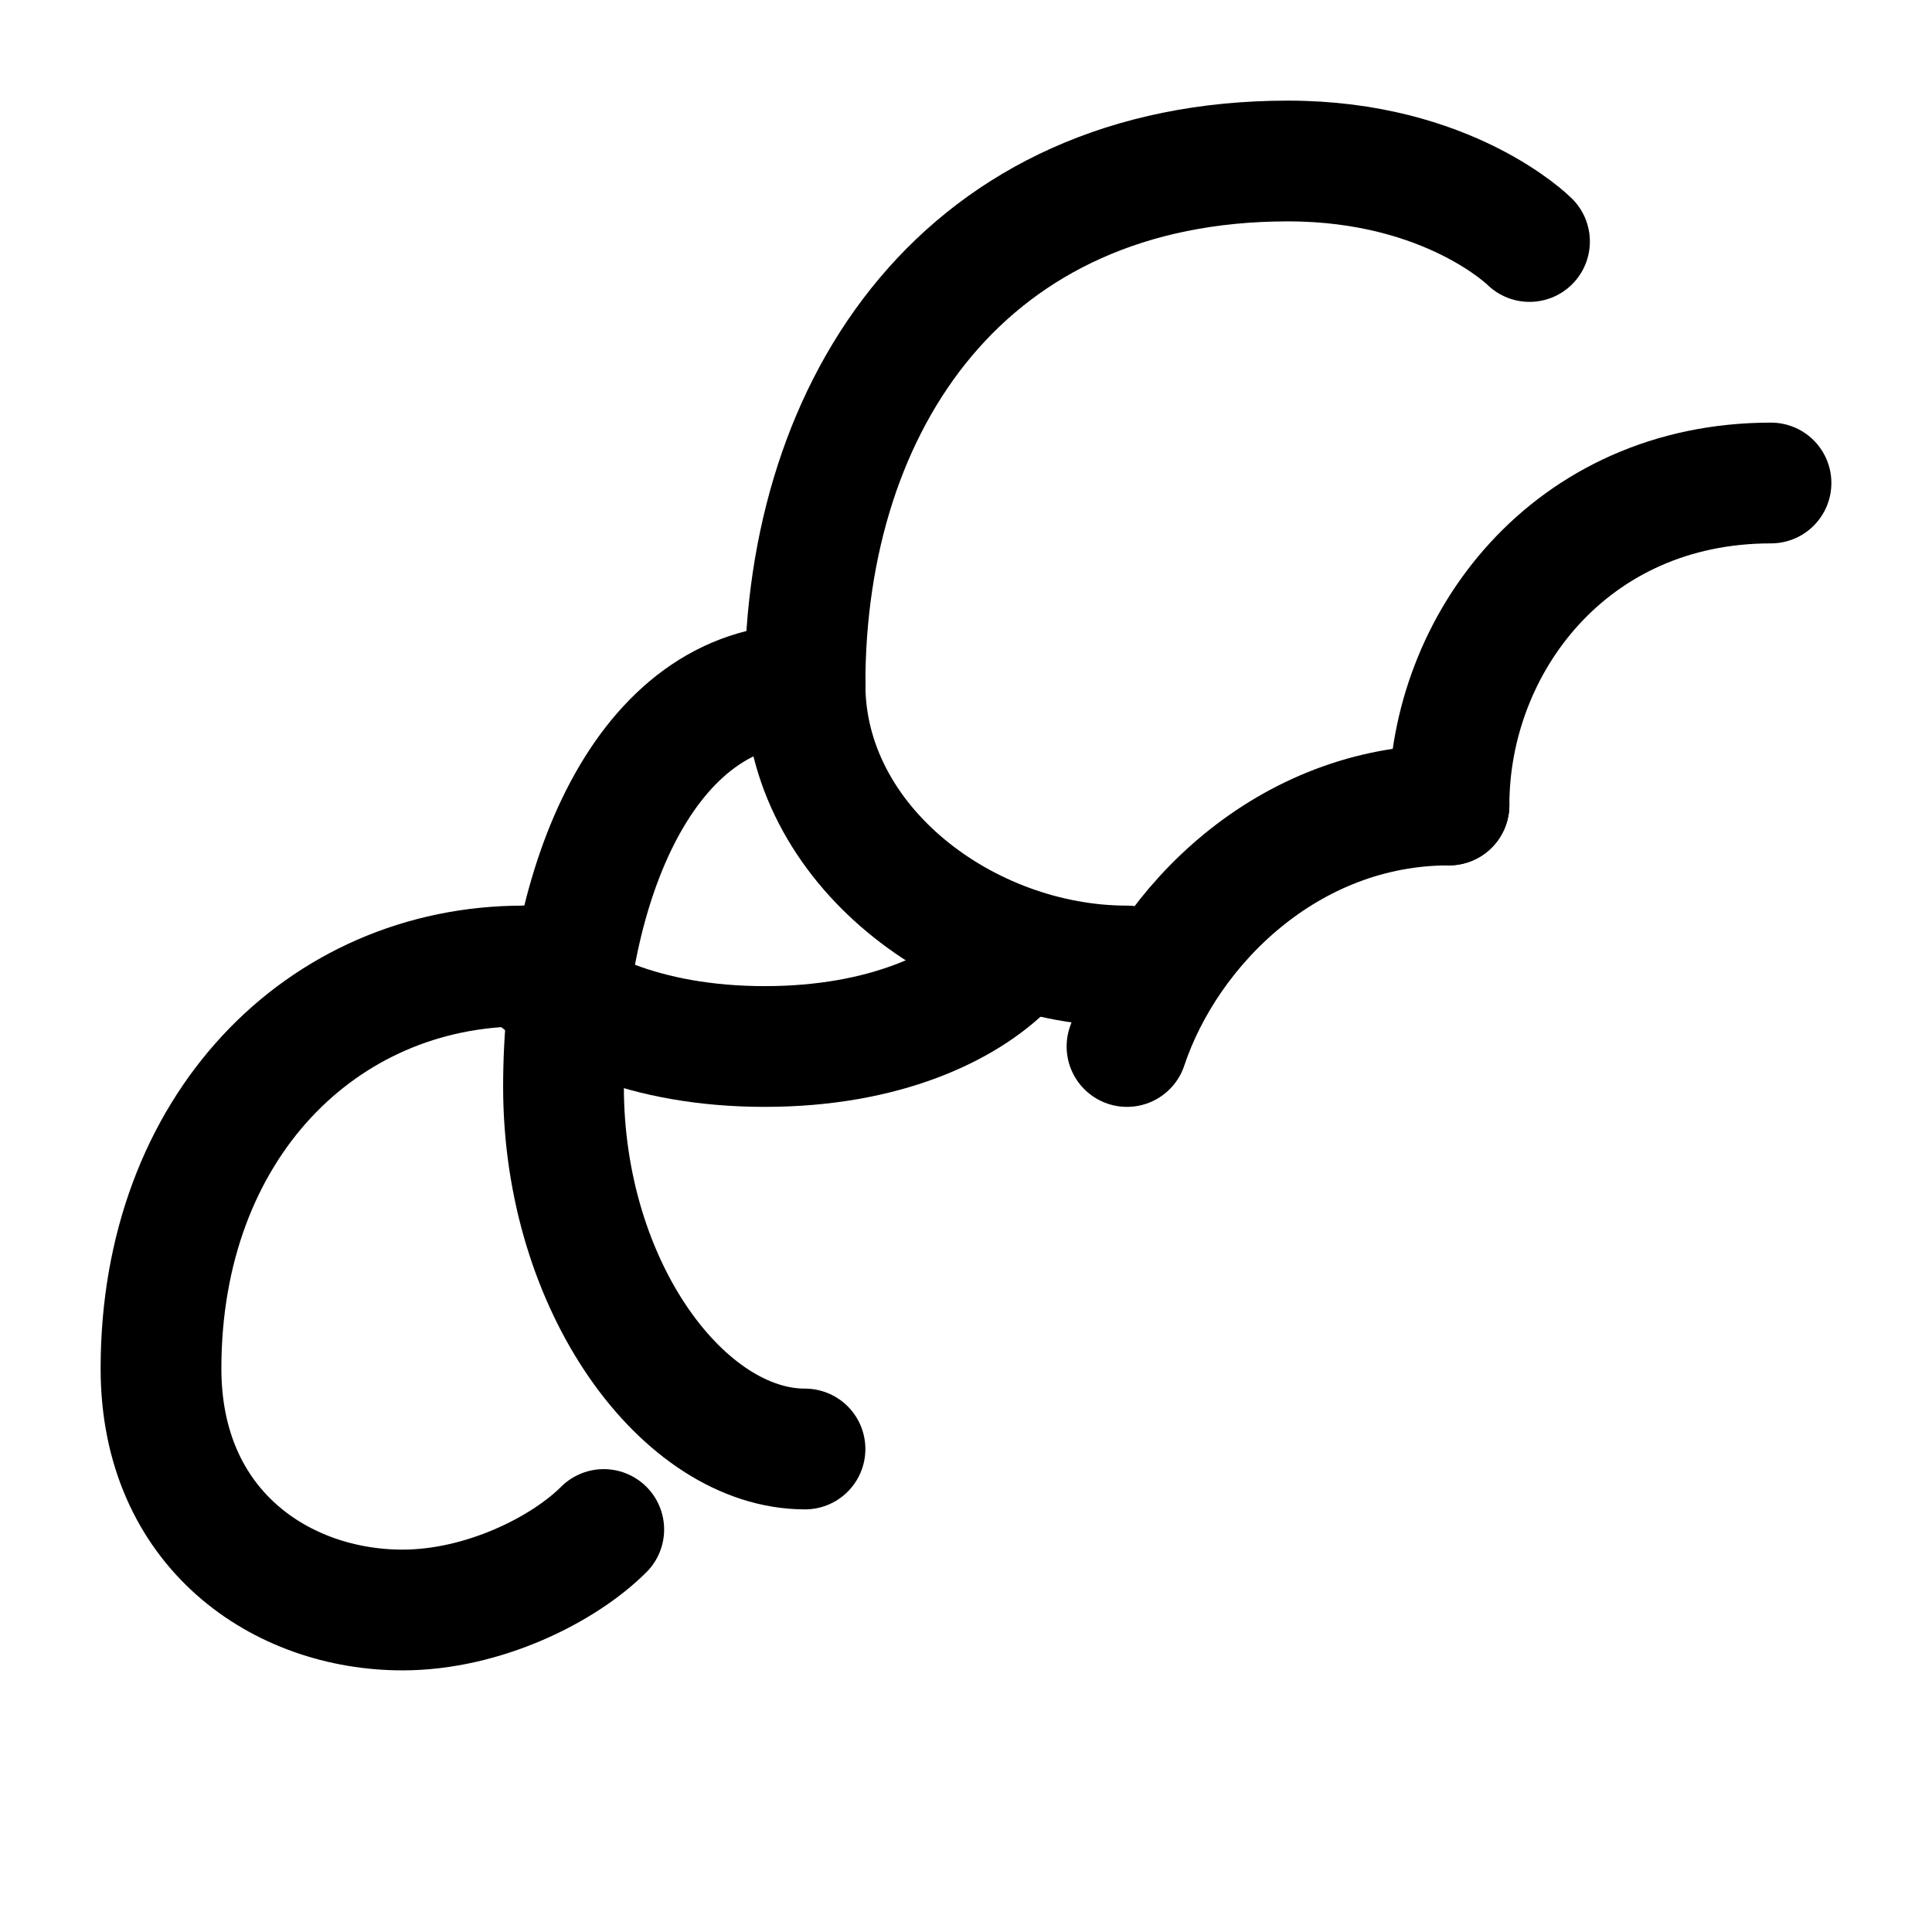
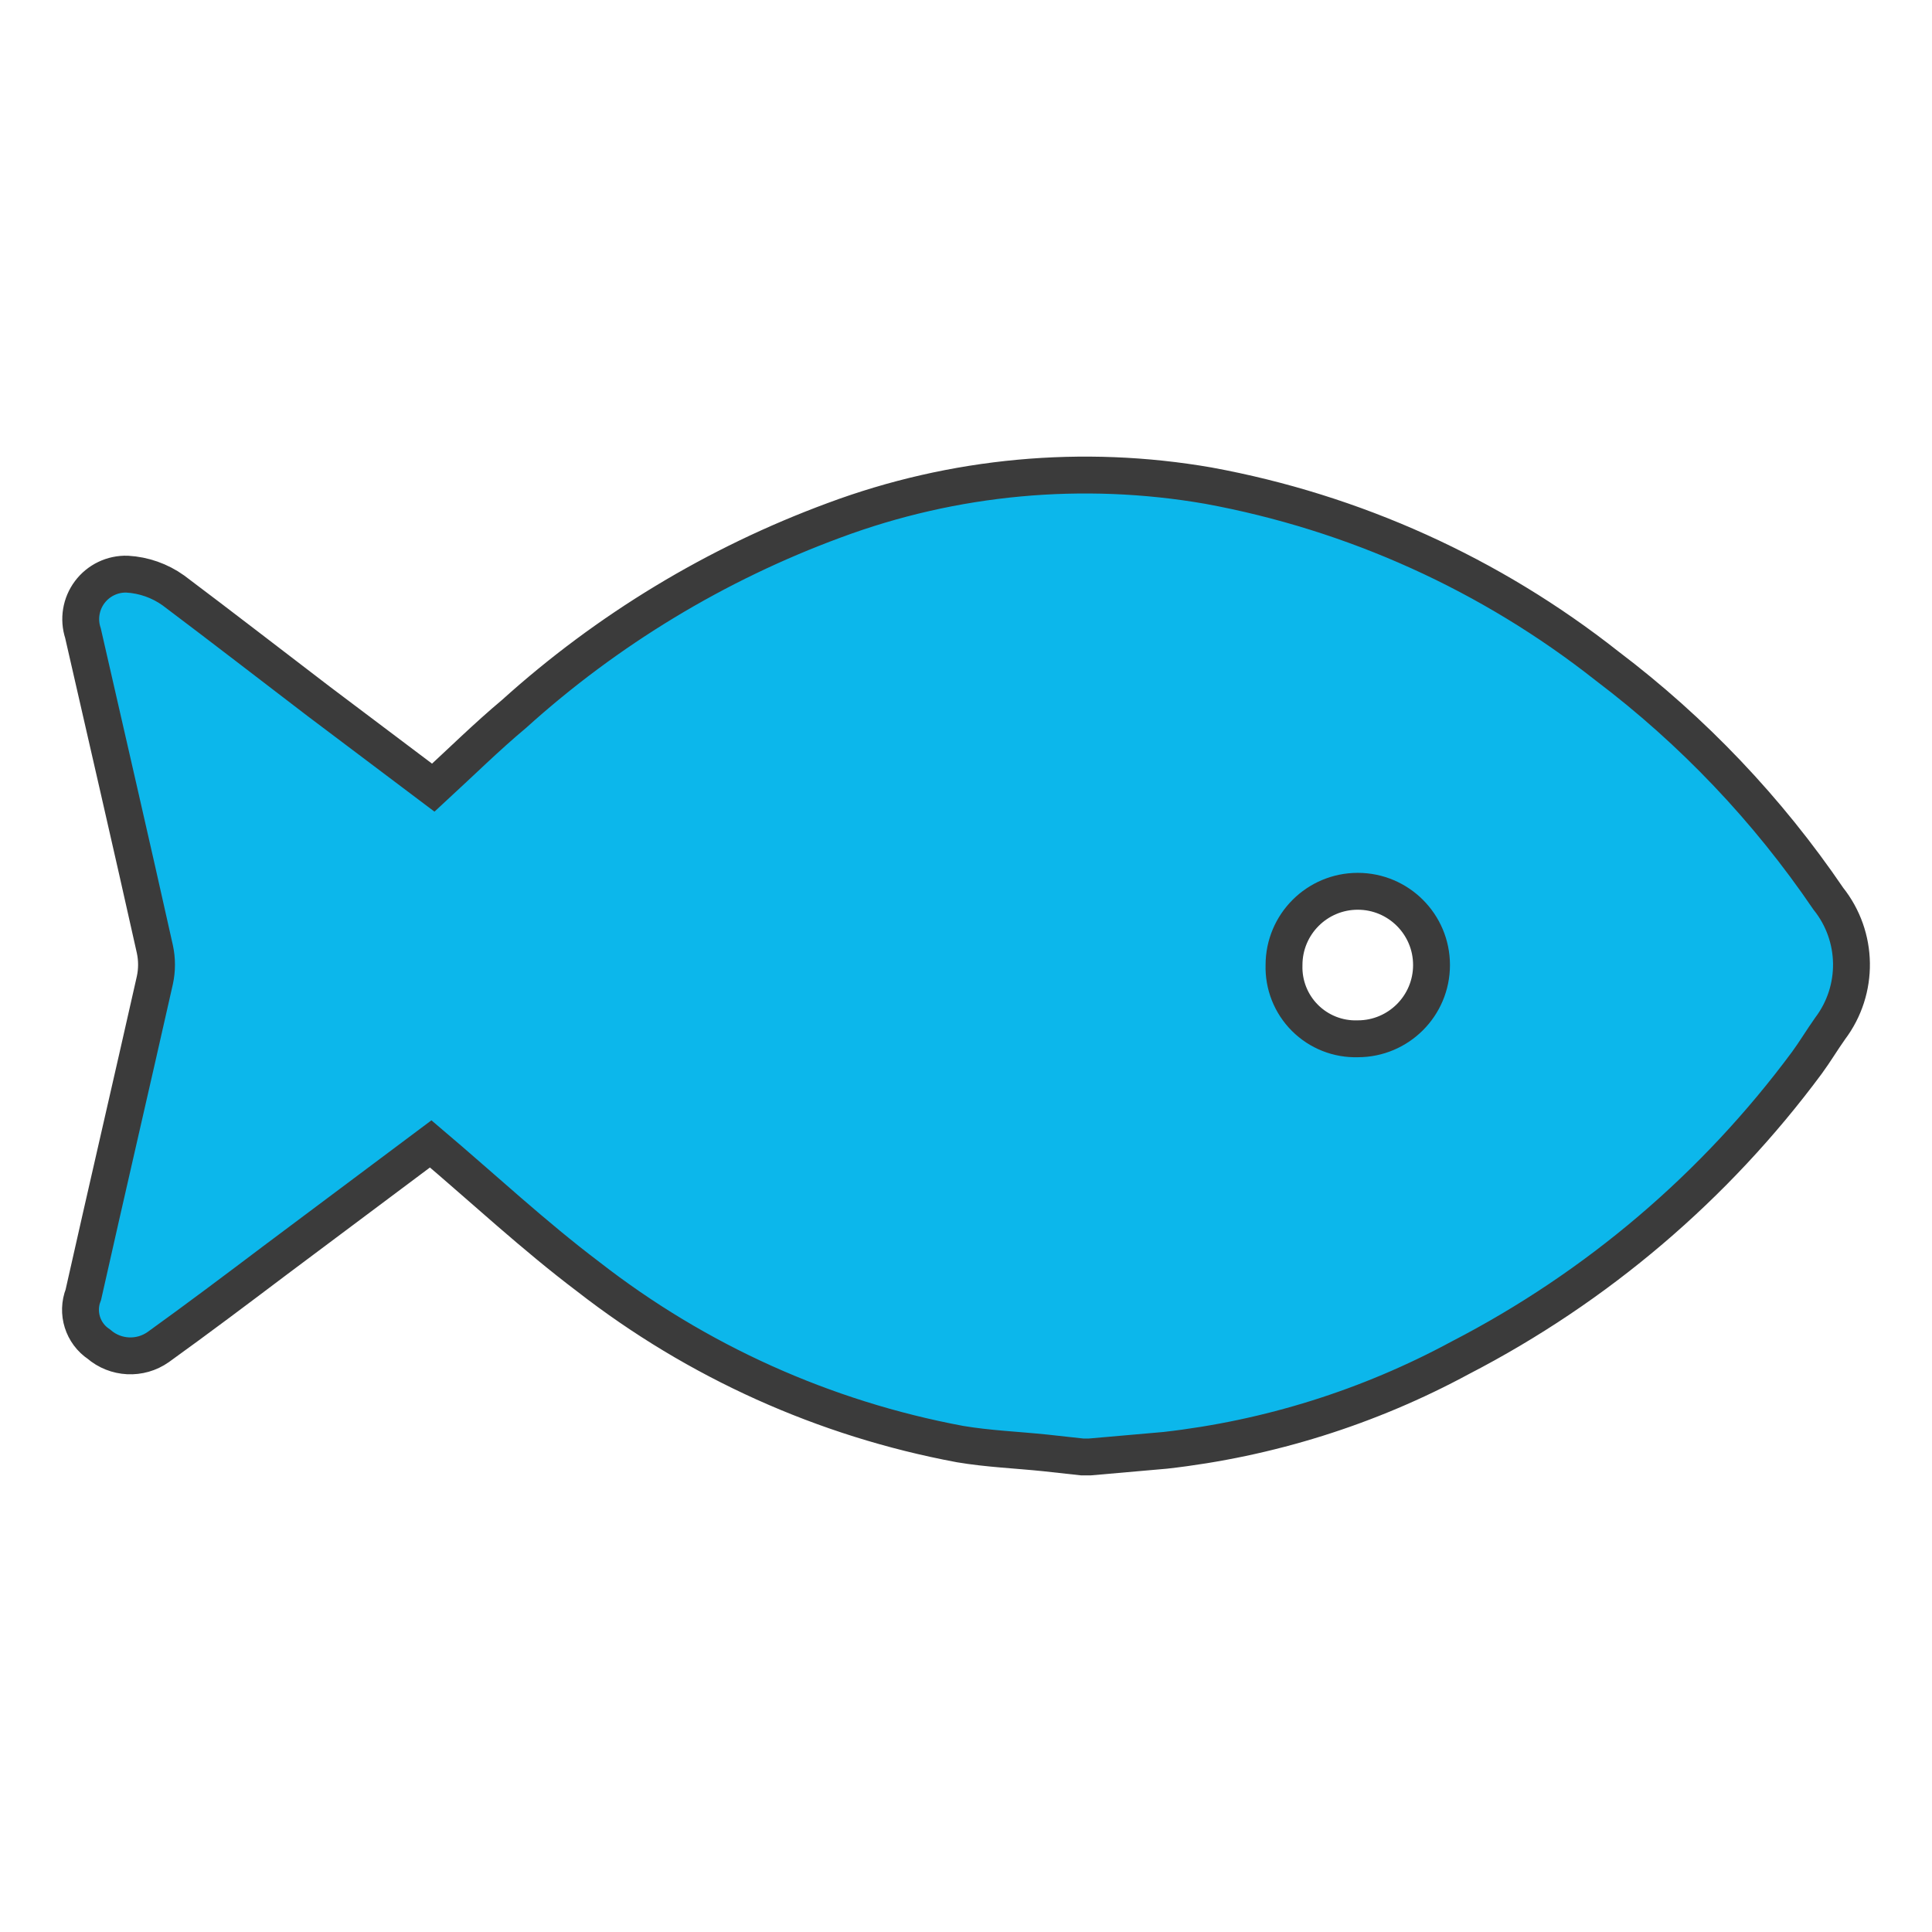
- <svg xmlns="http://www.w3.org/2000/svg" viewBox="0 0 24 24" fill="none" stroke="currentColor" stroke-width="1.5" stroke-linecap="round" stroke-linejoin="round">
-   <path d="M6.5 12c.5.5 1.5 1 3 1s2.5-.5 3-1" />
-   <path d="M18 10c0-2 1.5-4 4-4" />
-   <path d="M6.5 12C4 12 2 14 2 17c0 2 1.5 3 3 3 1 0 2-.5 2.5-1" />
-   <path d="M18 10c-2 0-3.5 1.5-4 3" />
-   <path d="M10 8.5C10 5 12 2 16 2c2 0 3 1 3 1" />
-   <path d="M10 8.5c-2 0-3 2.5-3 5s1.5 4.5 3 4.5" />
-   <path d="M10 8.5c0 2 2 3.5 4 3.5" />
+ <svg xmlns="http://www.w3.org/2000/svg" viewBox="0 0 24 24" width="24" height="24" preserveAspectRatio="xMidYMid meet">
+   <g transform="scale(0.5)">
+     <g transform="translate(2.01557 1.98809) scale(0.91617)">
+       <g id="v9If8E.tif">
+         <path d="M27.35,37.34h-.2l-1-.11c-.77-.08-1.55-.11-2.32-.24a23.38,23.38,0,0,1-10.08-4.54c-1.47-1.11-2.82-2.37-4.27-3.6L5.27,32c-1.06.8-2.11,1.59-3.18,2.36a1.31,1.31,0,0,1-1.61-.08,1.12,1.12,0,0,1-.42-1.34C.7,30.09,1.36,27.25,2,24.41a2,2,0,0,0,0-.84C1.36,20.7.7,17.85.05,15a1.22,1.22,0,0,1,1.2-1.6,2.39,2.39,0,0,1,1.25.44c1.33,1,2.62,2,3.93,3l3.12,2.35c.76-.7,1.46-1.39,2.19-2a26.8,26.8,0,0,1,8.68-5.25A19.51,19.51,0,0,1,30.57,11a24.62,24.62,0,0,1,10.81,4.89,26.81,26.81,0,0,1,6,6.31,2.87,2.87,0,0,1,.05,3.52c-.22.31-.41.63-.63.93a27.28,27.28,0,0,1-9.4,8,22,22,0,0,1-8,2.51ZM32.62,24a1.94,1.94,0,0,0,2,2,2,2,0,1,0,0-4A2,2,0,0,0,32.62,24Z" style="stroke: rgb(59, 59, 59); fill: rgb(12, 183, 235);" />
+       </g>
+     </g>
+   </g>
</svg>
